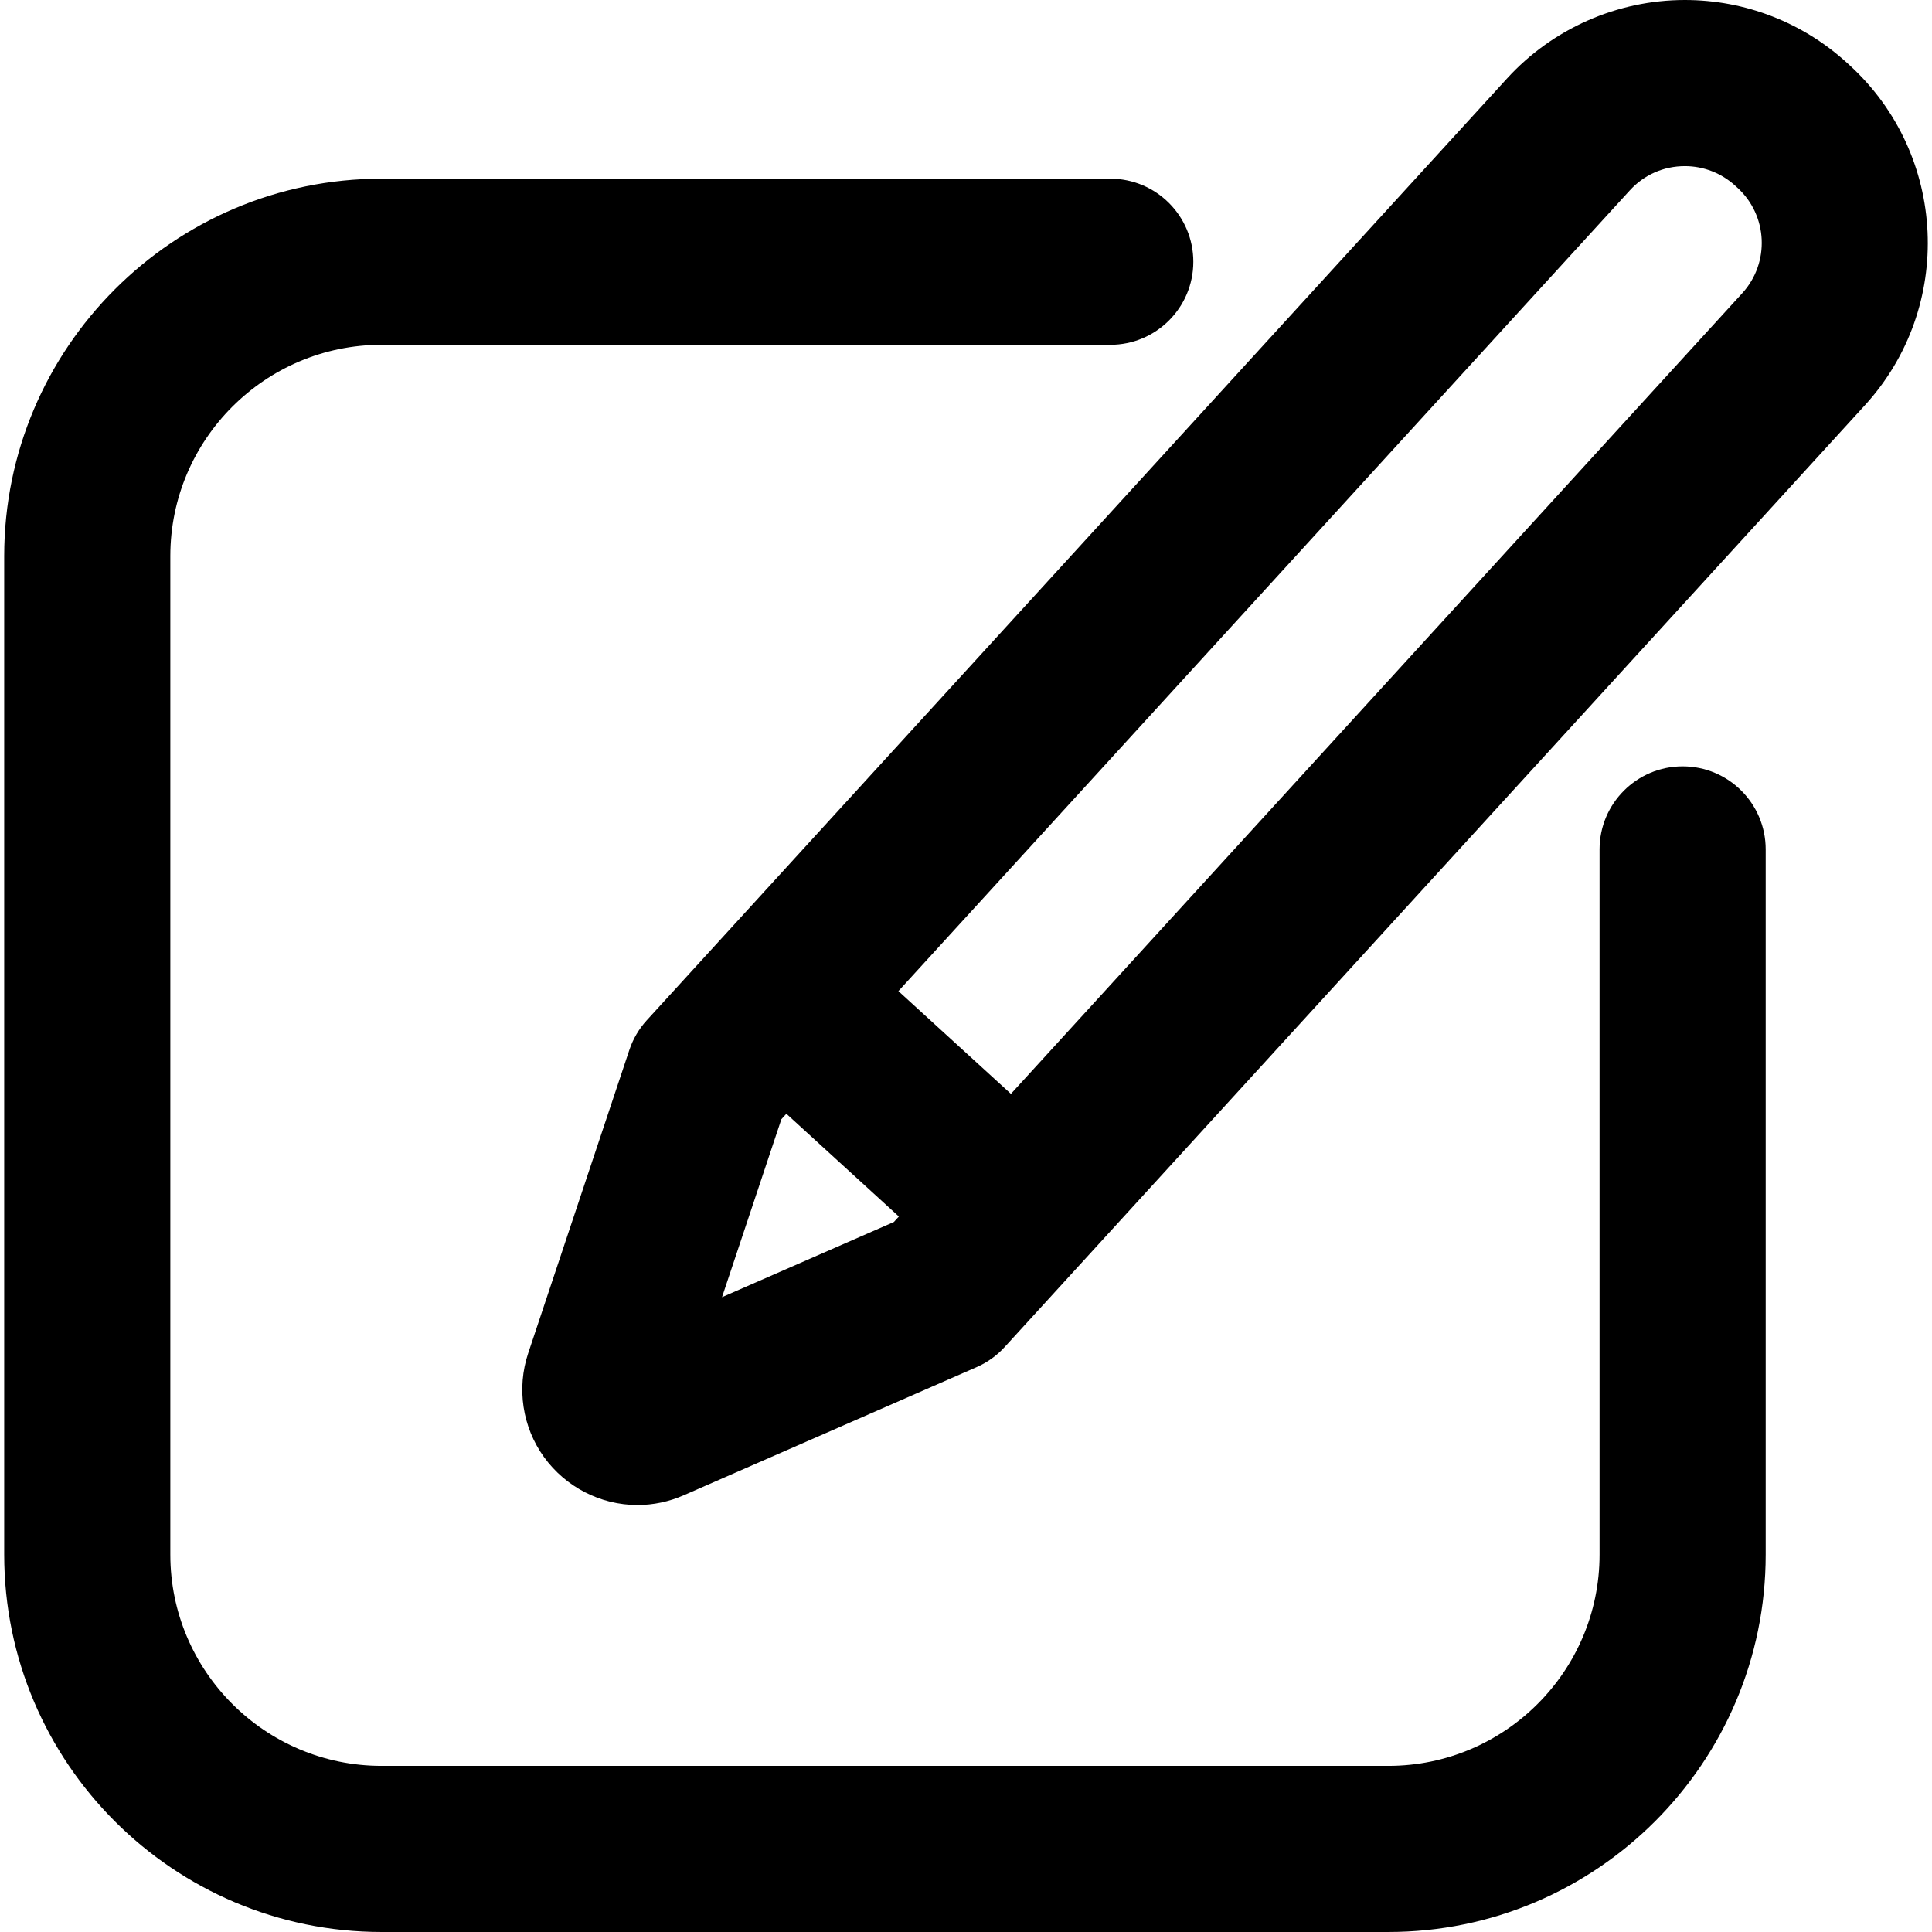
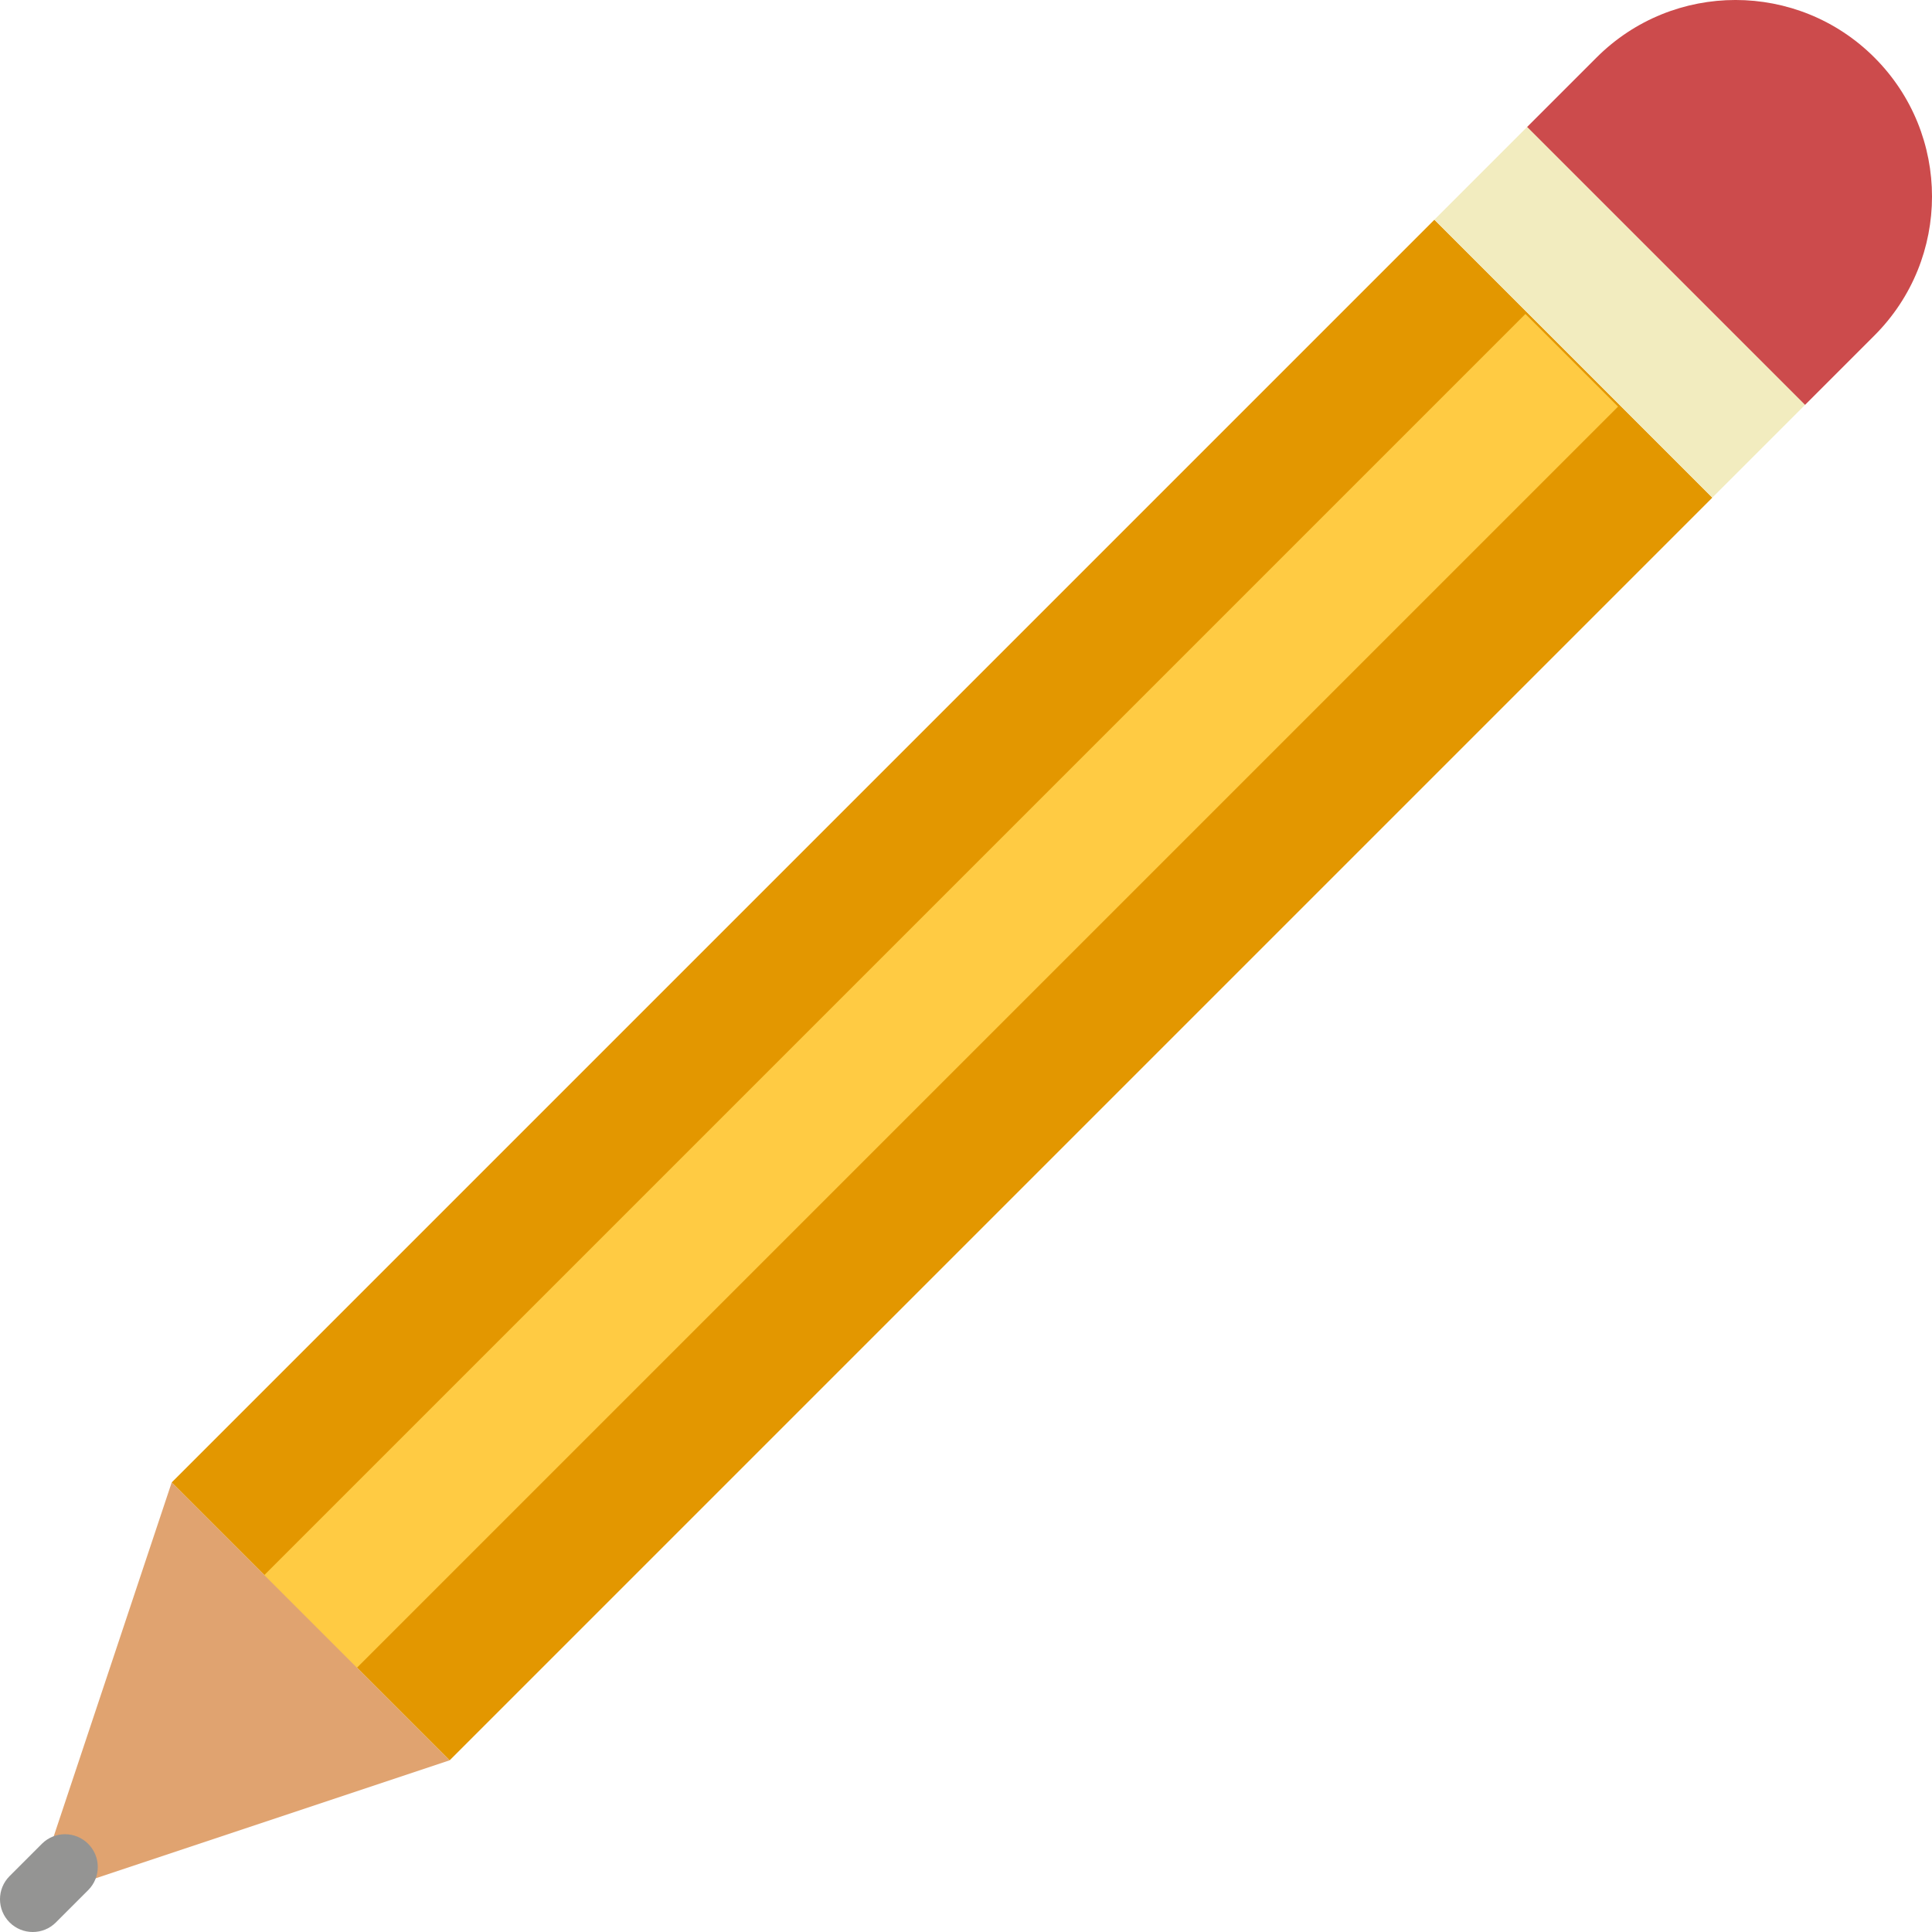
- <svg xmlns="http://www.w3.org/2000/svg" version="1.1" viewBox="0 0 348.882 348.882">
-   <path fill="currentColor" d="M333.988,11.758l-0.42-0.383C325.538,4.04,315.129,0,304.258,0c-12.187,0-23.888,5.159-32.104,14.153L116.803,184.231   c-1.416,1.55-2.49,3.379-3.154,5.37l-18.267,54.762c-2.112,6.331-1.052,13.333,2.835,18.729c3.918,5.438,10.23,8.685,16.886,8.685   c0,0,0.001,0,0.001,0c2.879,0,5.693-0.592,8.362-1.76l52.89-23.138c1.923-0.841,3.648-2.076,5.063-3.626L336.771,73.176   C352.937,55.479,351.69,27.929,333.988,11.758z M130.381,234.247l10.719-32.134l0.904-0.99l20.316,18.556l-0.904,0.99   L130.381,234.247z M314.621,52.943L182.553,197.53l-20.316-18.556L294.305,34.386c2.583-2.828,6.118-4.386,9.954-4.386   c3.365,0,6.588,1.252,9.082,3.53l0.419,0.383C319.244,38.922,319.63,47.459,314.621,52.943z" />
-   <path fill="currentColor" d="M303.85,138.388c-8.284,0-15,6.716-15,15v127.347c0,21.034-17.113,38.147-38.147,38.147H68.904   c-21.035,0-38.147-17.113-38.147-38.147V100.413c0-21.034,17.113-38.147,38.147-38.147h131.587c8.284,0,15-6.716,15-15   s-6.716-15-15-15H68.904c-37.577,0-68.147,30.571-68.147,68.147v180.321c0,37.576,30.571,68.147,68.147,68.147h181.798   c37.576,0,68.147-30.571,68.147-68.147V153.388C318.85,145.104,312.134,138.388,303.85,138.388z" />
+ <svg xmlns="http://www.w3.org/2000/svg" viewBox="0 0 58.985 58.985">
+   <polygon style="fill:#E0A370;" points="1,57.985 13.728,53.743 5.243,45.257  " />
+   <path style="fill:#CC4B4C;" d="M57.228,1.757c-2.343-2.343-6.142-2.343-8.485,0l-2.121,2.121l8.485,8.485l2.121-2.121   C59.571,7.899,59.571,4.1,57.228,1.757z" />
+   <rect x="22.76" y="2.966" transform="matrix(-0.7071 -0.7071 0.7071 -0.7071 27.7247 71.9338)" style="fill:#E39700;" width="12" height="54.518" />
+   <rect x="1.512" y="28.25" transform="matrix(-0.7071 0.7071 -0.7071 -0.7071 70.445 31.3207)" style="fill:#FFCB43;" width="54.447" height="4" />
+   <polygon style="fill:#959595;" points="52.278,15.192 52.278,15.192 55.107,12.364 55.107,12.364 54.4,13.071  " />
+   <polygon style="fill:#F2ECBF;" points="45.914,4.586 43.793,6.707 52.278,15.192 54.4,13.071 55.107,12.364 46.621,3.879  " />
+   <path style="fill:#949493;" d="M1,58.985c-0.256,0-0.512-0.098-0.707-0.293c-0.391-0.391-0.391-1.023,0-1.414l0.985-0.985   c0.391-0.391,1.023-0.391,1.414,0s0.391,1.023,0,1.414l-0.985,0.985C1.512,58.888,1.256,58.985,1,58.985z" />
</svg>
